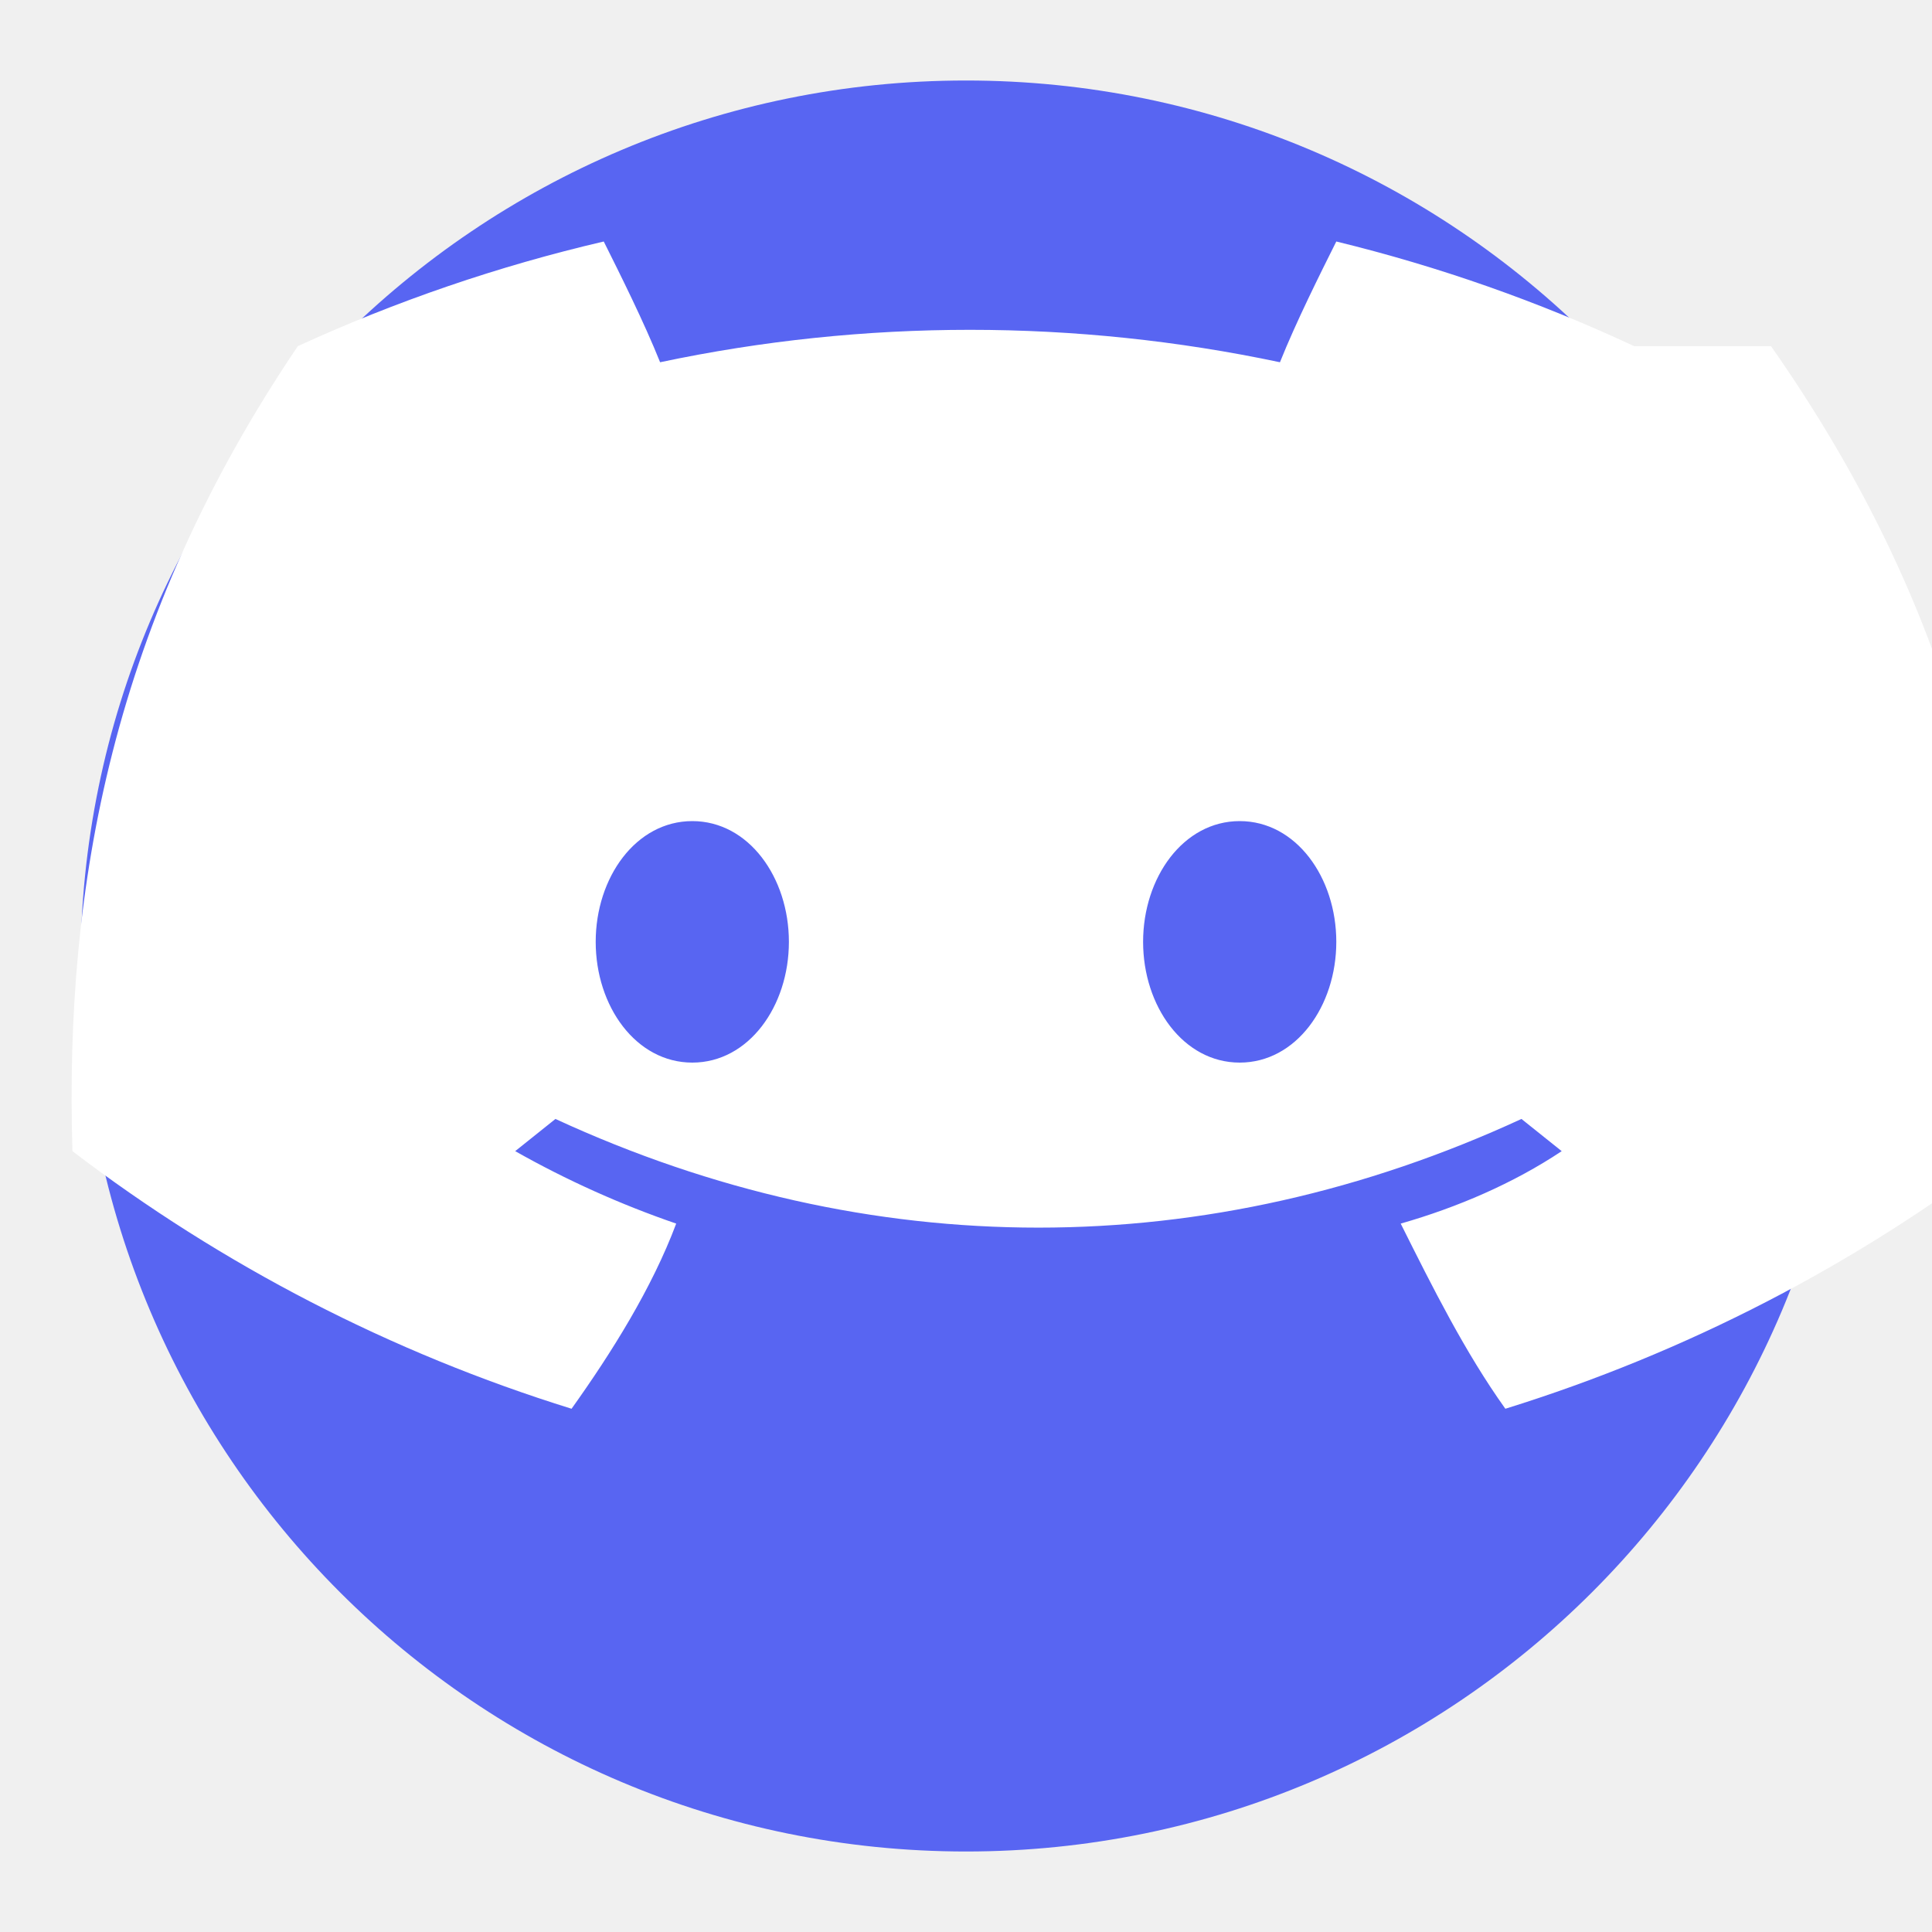
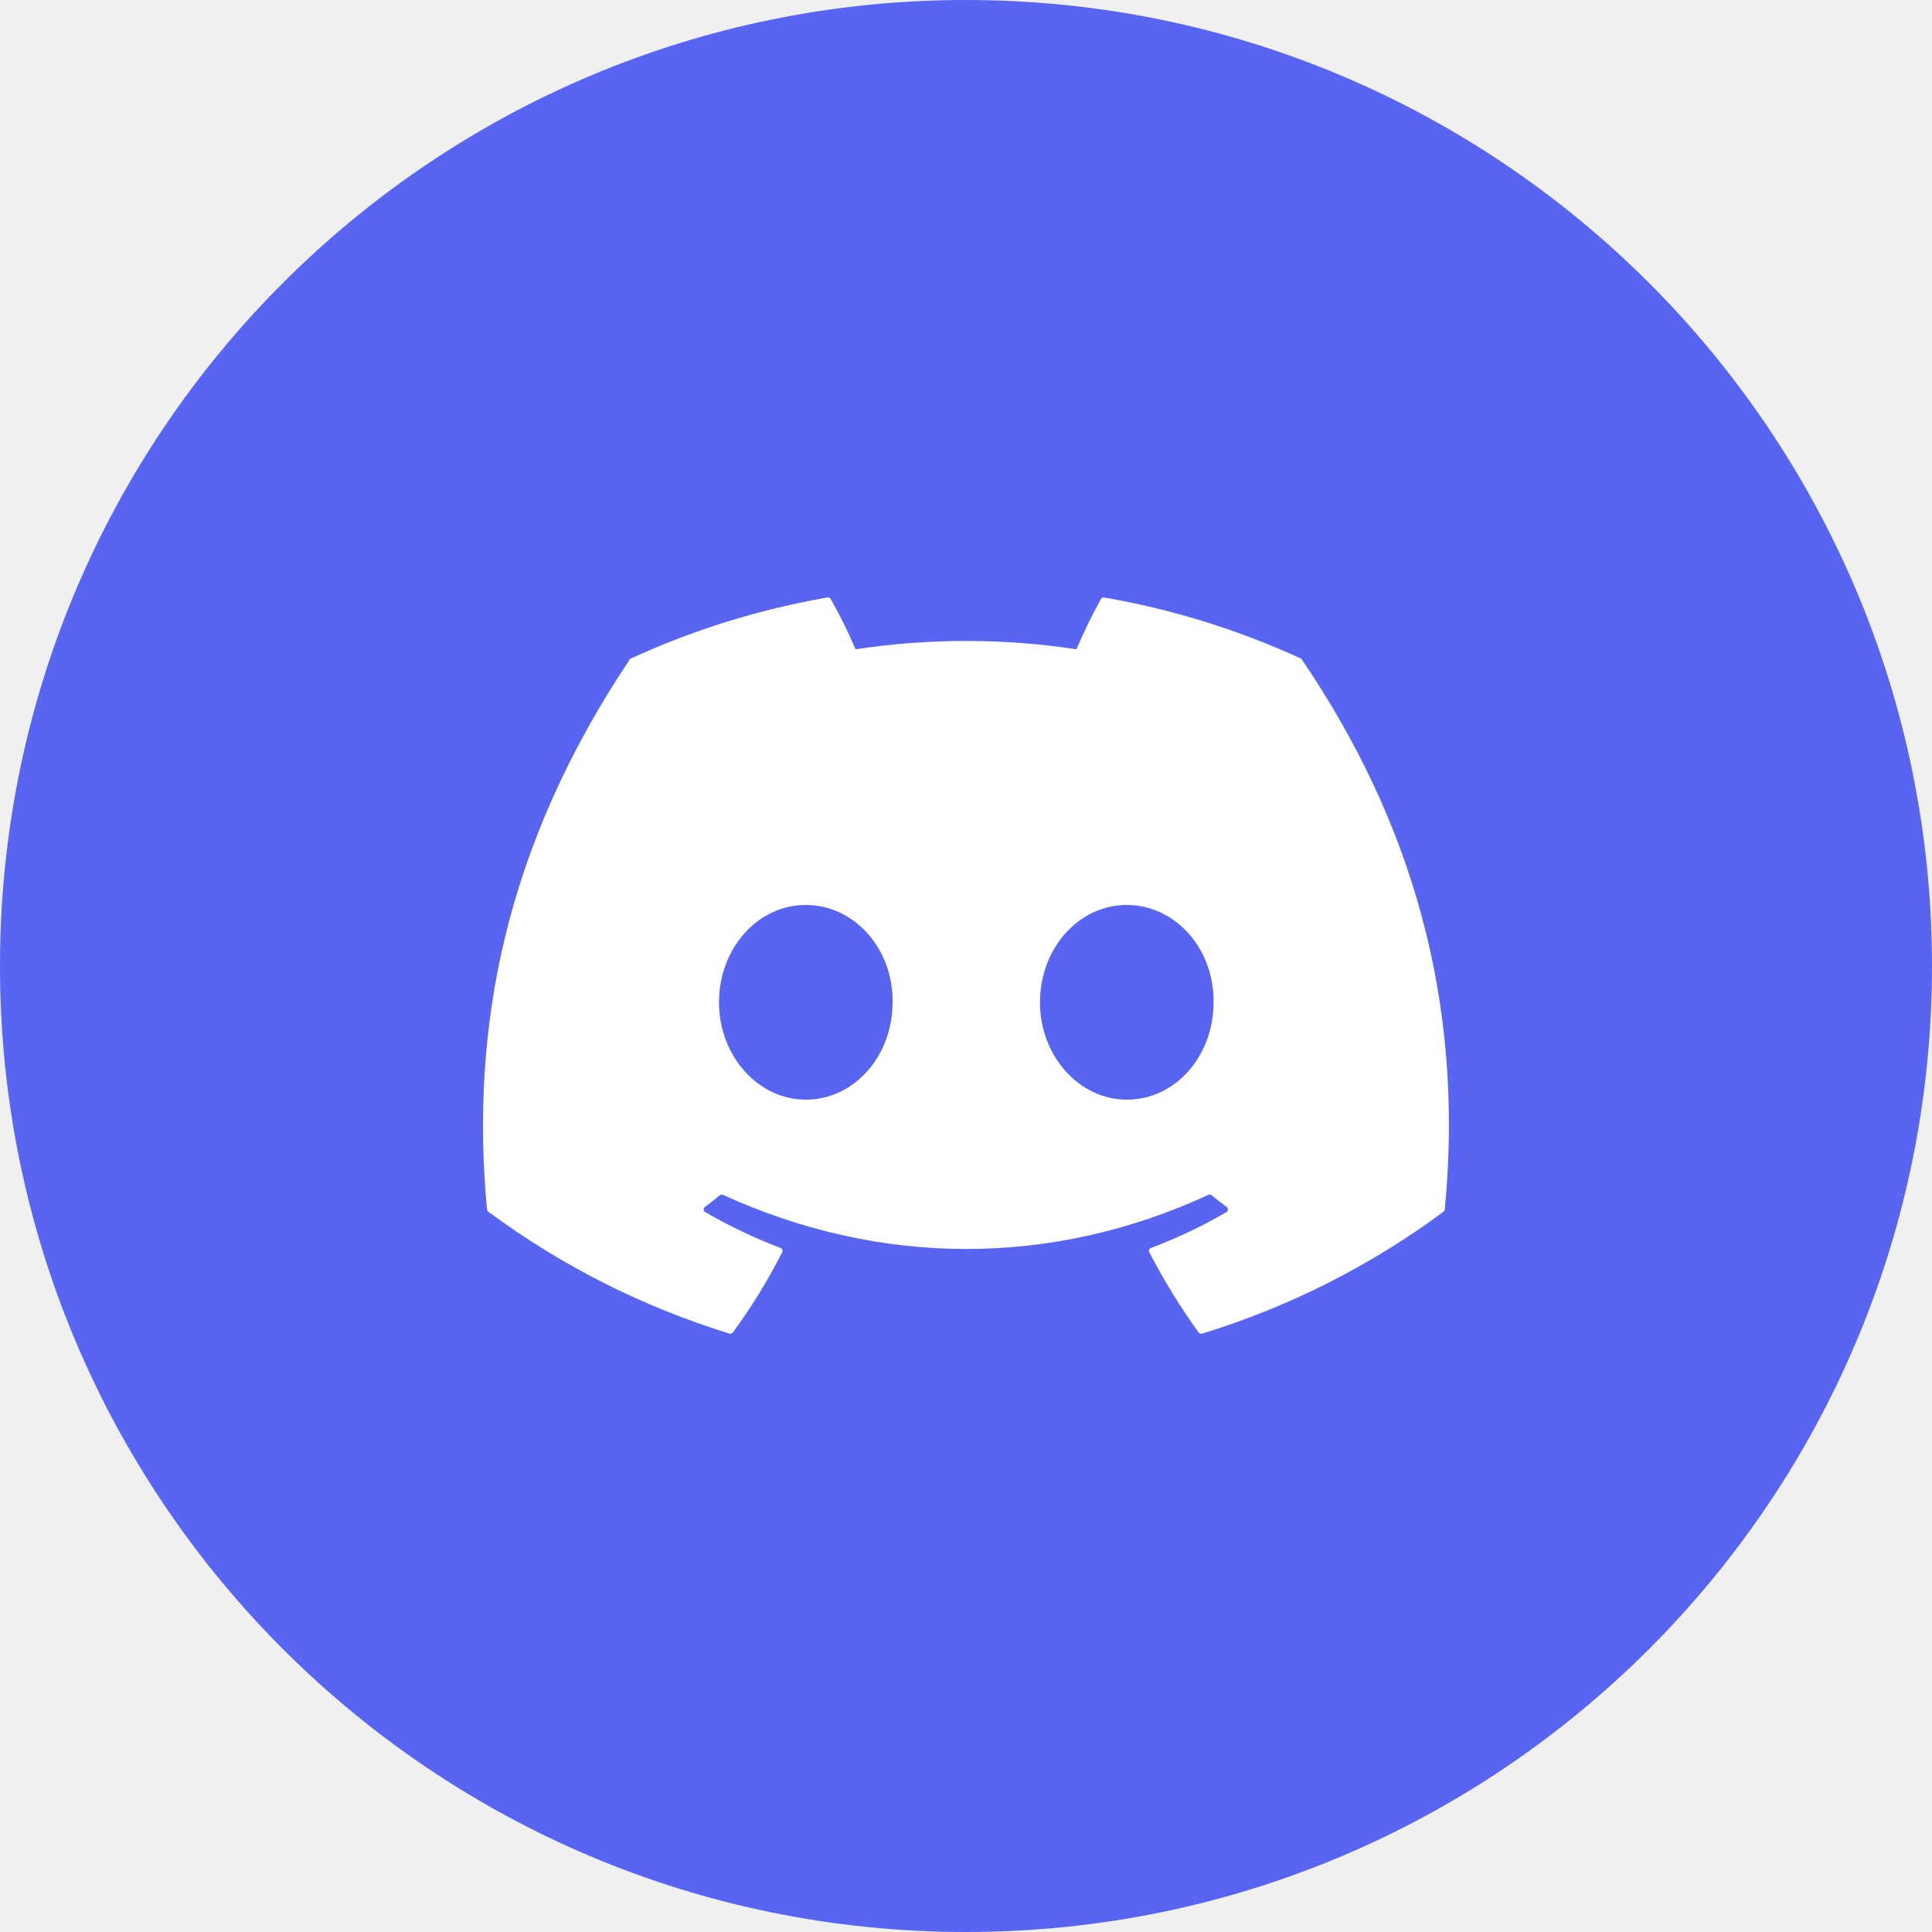
- <svg xmlns="http://www.w3.org/2000/svg" viewBox="0 0 24 24">
-   <circle cx="12" cy="12" r="11" fill="#5865F2" />
-   <path fill="#ffffff" d="M20.3 4.3A19.9 19.9 0 0 0 16.6 3c-.2.4-.5 1-.7 1.5a18.6 18.6 0 0 0-7.7 0c-.2-.5-.5-1.1-.7-1.5A20 20 0 0 0 3.7 4.3C1.4 7.7.8 11 .9 14.3a20 20 0 0 0 6.2 3.2c.5-.7 1-1.5 1.3-2.3a12 12 0 0 1-2-.9l.5-.4c3.9 1.8 8.1 1.8 12 0l.5.4c-.6.4-1.3.7-2 .9.4.8.8 1.6 1.3 2.3a20 20 0 0 0 6.2-3.2c.2-3.8-.8-7-2.9-10ZM8.6 13.2c-.7 0-1.2-.7-1.2-1.5s.5-1.5 1.2-1.5 1.2.7 1.2 1.5-.5 1.5-1.2 1.5Zm6.8 0c-.7 0-1.2-.7-1.2-1.5s.5-1.5 1.2-1.5 1.2.7 1.2 1.5-.5 1.5-1.2 1.5Z" />
+ <svg xmlns="http://www.w3.org/2000/svg" width="800px" height="800px" viewBox="0 0 1024 1024">
+   <circle cx="512" cy="512" r="512" style="fill:#5865f2" />
+   <path d="M689.43 349a422.21 422.21 0 0 0-104.22-32.32 1.58 1.58 0 0 0-1.68.79 294.11 294.11 0 0 0-13 26.66 389.78 389.78 0 0 0-117.05 0 269.75 269.75 0 0 0-13.18-26.66 1.64 1.64 0 0 0-1.68-.79A421 421 0 0 0 334.44 349a1.49 1.49 0 0 0-.69.59c-66.37 99.17-84.55 195.9-75.63 291.41a1.76 1.76 0 0 0 .67 1.2 424.58 424.58 0 0 0 127.85 64.63 1.66 1.66 0 0 0 1.8-.59 303.45 303.45 0 0 0 26.15-42.54 1.62 1.62 0 0 0-.89-2.25 279.6 279.6 0 0 1-39.94-19 1.64 1.64 0 0 1-.16-2.72c2.68-2 5.37-4.1 7.93-6.22a1.58 1.58 0 0 1 1.65-.22c83.79 38.26 174.51 38.26 257.31 0a1.58 1.58 0 0 1 1.68.2c2.56 2.11 5.25 4.23 8 6.24a1.64 1.64 0 0 1-.14 2.72 262.37 262.37 0 0 1-40 19 1.63 1.63 0 0 0-.87 2.28 340.72 340.72 0 0 0 26.13 42.52 1.62 1.62 0 0 0 1.8.61 423.17 423.17 0 0 0 128-64.63 1.64 1.64 0 0 0 .67-1.18c10.68-110.44-17.88-206.38-75.7-291.42a1.3 1.3 0 0 0-.63-.63zM427.09 582.85c-25.23 0-46-23.16-46-51.6s20.38-51.6 46-51.6c25.83 0 46.42 23.36 46 51.6.02 28.44-20.37 51.6-46 51.6zm170.13 0c-25.23 0-46-23.16-46-51.6s20.38-51.6 46-51.6c25.83 0 46.42 23.36 46 51.6.01 28.44-20.17 51.6-46 51.6z" style="fill:#fff" />
</svg>
